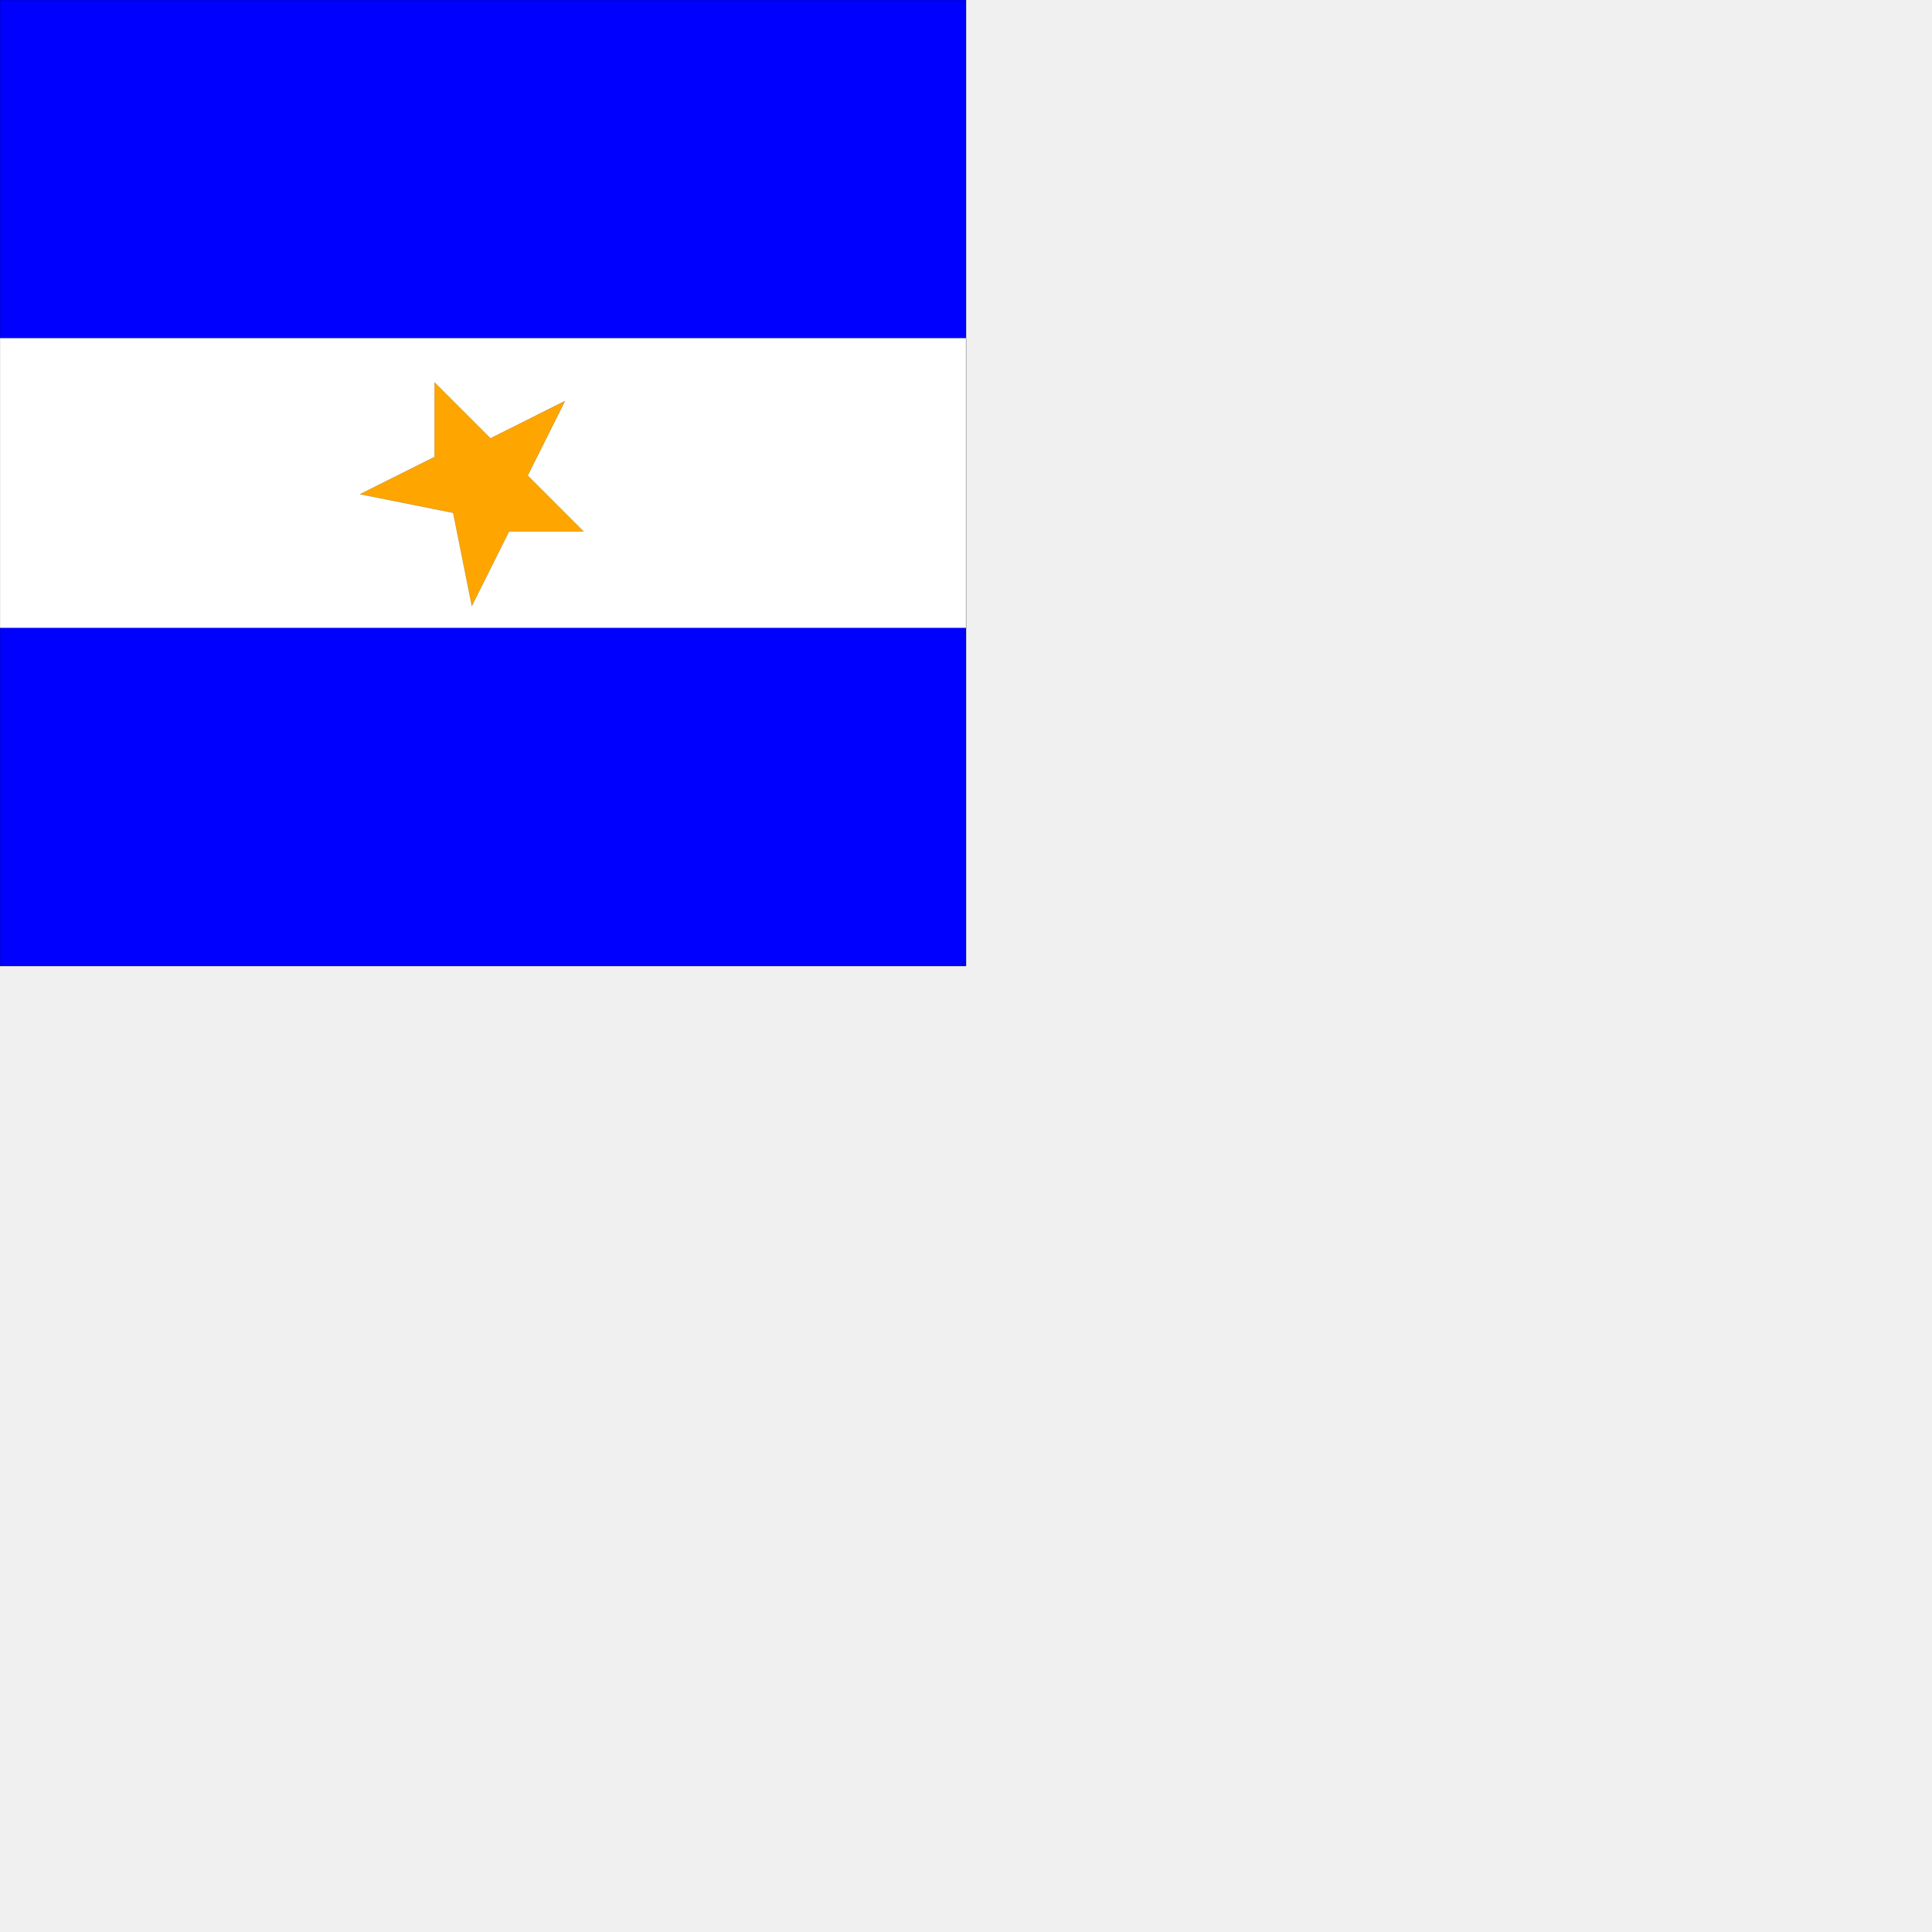
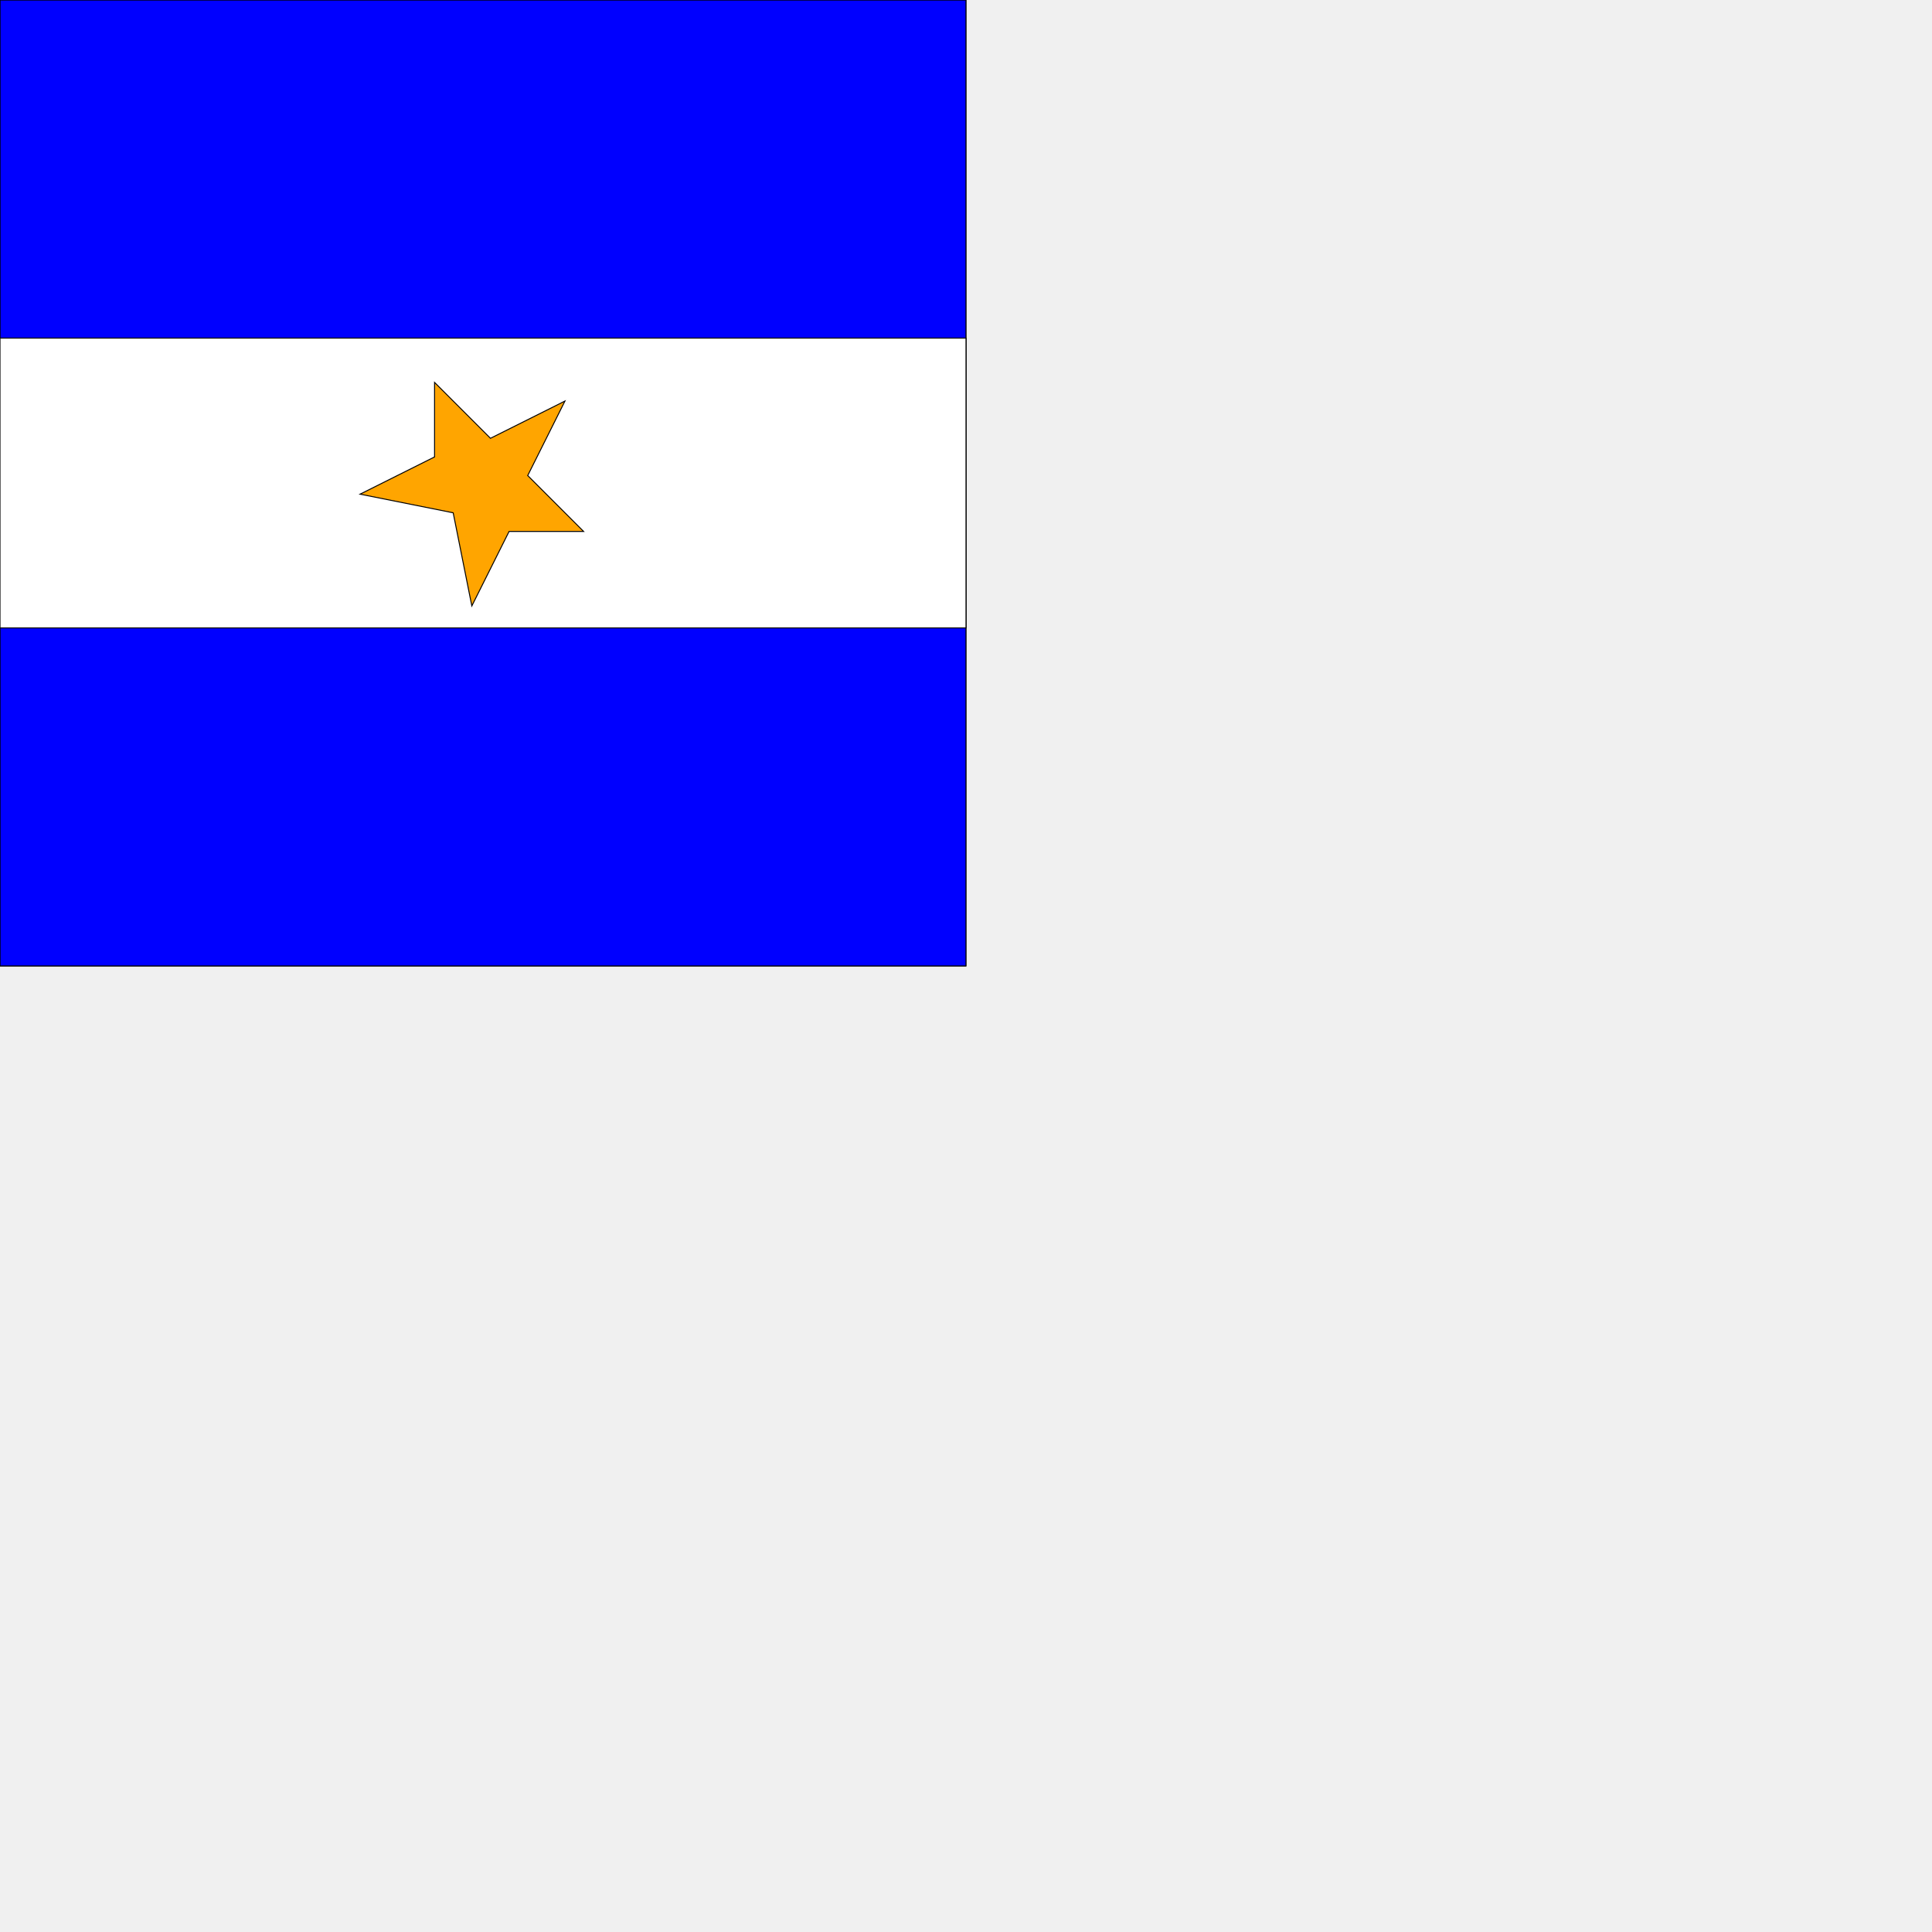
<svg xmlns="http://www.w3.org/2000/svg" version="1.1" width="2000" height="2000">
  <g transform="scale(10)">
//nouvelle forme de couleur rgba(0,0,0,0)
- <path d="M 0.0 0.0  L 100.0 0.0  L 100.0 100.0  L 0.0 100.0  Z " stroke="black" stroke-width="0.01px" fill="rgba(0,0,0,0)" />
+ <path d="M 0.0 0.0  L 100.0 0.0  L 100.0 100.0  L 0.0 100.0  Z " stroke="black" stroke-width="0.03px" fill="rgba(0,0,0,0)" />
//nouvelle forme de couleur blue
- <path d="M 0.0 0.0  L 100.0 0.0  L 100.0 100.0  L 0.0 100.0  Z " stroke="black" stroke-width="0.01px" fill="blue" />
+ <path d="M 0.0 0.0  L 100.0 0.0  L 100.0 100.0  L 0.0 100.0  Z " stroke="black" stroke-width="0.1px" fill="blue" />
//nouvelle forme de couleur rgba(0,0,0,0)
- <path d="M 0.0 0.0  L 100.0 0.0  L 100.0 100.0  L 0.0 100.0  Z " stroke="black" stroke-width="0.01px" fill="rgba(0,0,0,0)" />
+ <path d="M 0.0 0.0  L 100.0 0.0  L 100.0 100.0  L 0.0 100.0  Z " stroke="black" stroke-width="0.03px" fill="rgba(0,0,0,0)" />
//nouvelle forme de couleur white
- <path d="M 0.0 35.0  L 100.0 35.0  L 100.0 65.0  L 0.0 65.0  Z " stroke="black" stroke-width="0.01px" fill="white" />
+ <path d="M 0.0 35.0  L 100.0 35.0  L 100.0 65.0  L 0.0 65.0  Z " stroke="black" stroke-width="0.1px" fill="white" />
//nouvelle forme de couleur orange
- <path d="M 50.0 38  L 52.727 46.182  L 60.909 46.182  L 55.455 51.636  L 58.182 59.818  L 50.0 54.364  L 41.818 59.818  L 44.545 51.636  L 39.091 46.182  L 47.273 46.182 Z " stroke="black" stroke-width="0.01px" transform="rotate(45,50,50)" fill="orange" />
+ <path d="M 50.0 38  L 52.727 46.182  L 60.909 46.182  L 55.455 51.636  L 58.182 59.818  L 50.0 54.364  L 41.818 59.818  L 44.545 51.636  L 39.091 46.182  L 47.273 46.182 Z " stroke="black" stroke-width="0.1px" transform="rotate(45,50,50)" fill="orange" />
  </g>
</svg>
